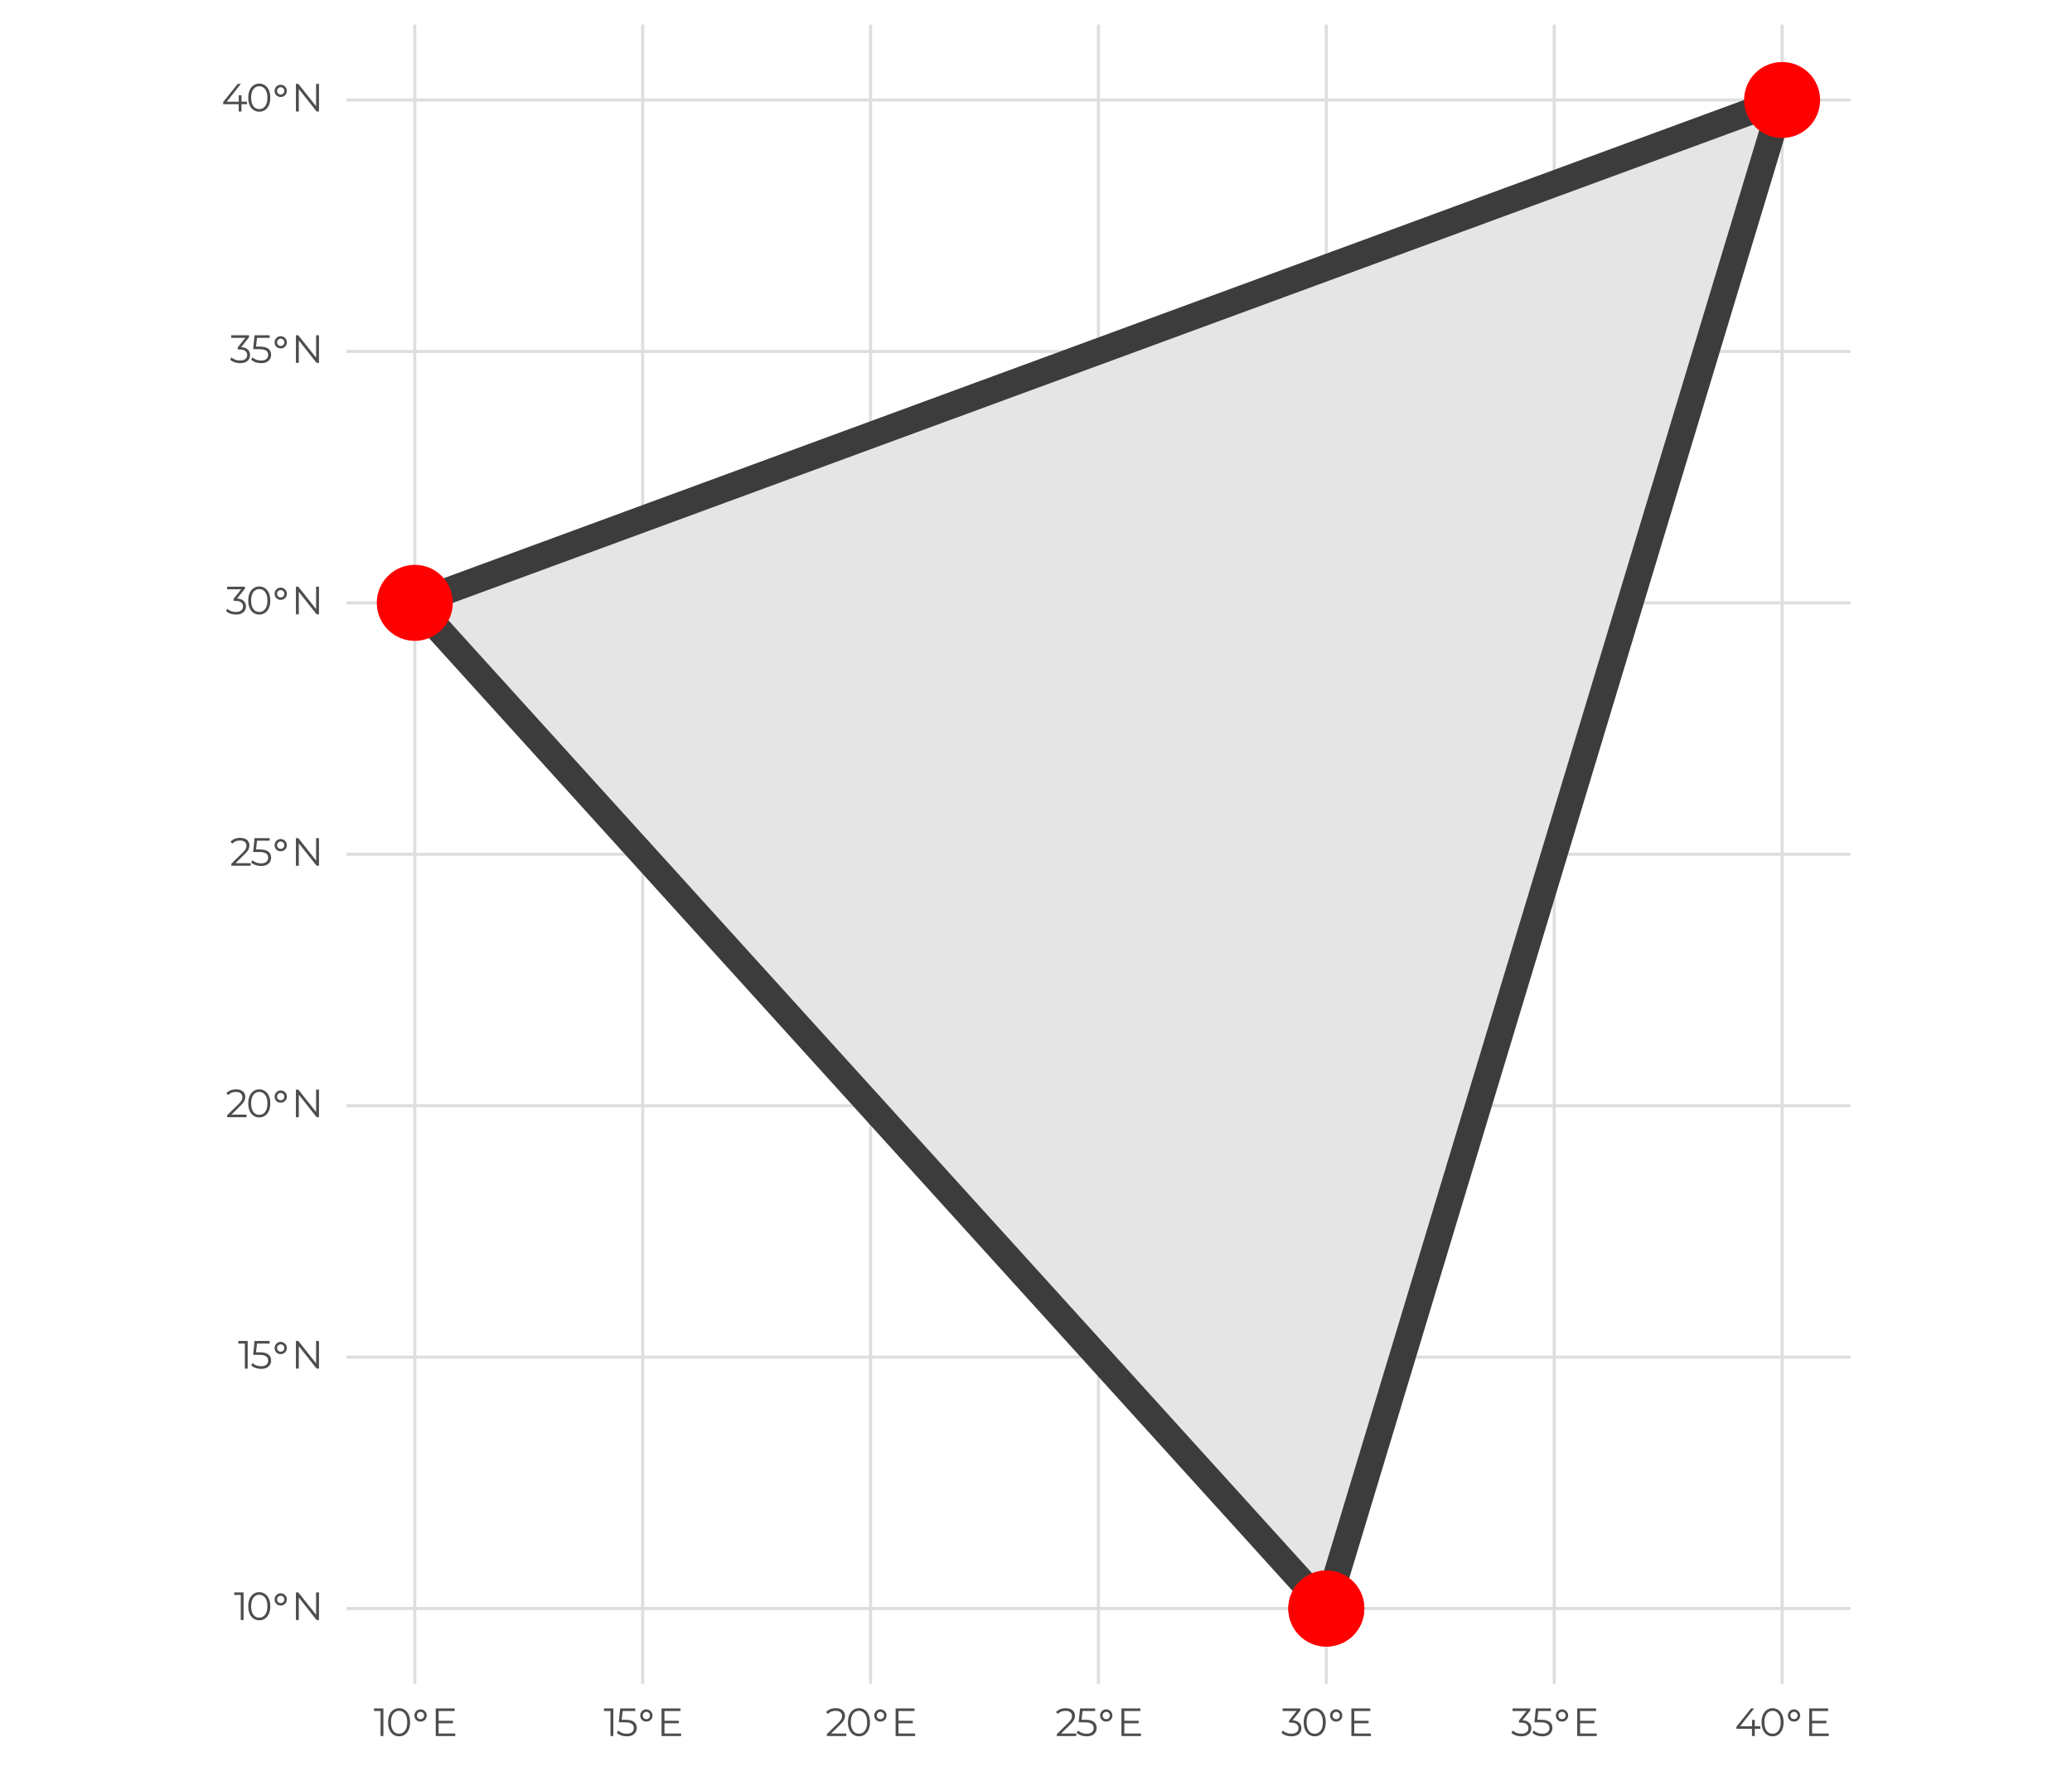
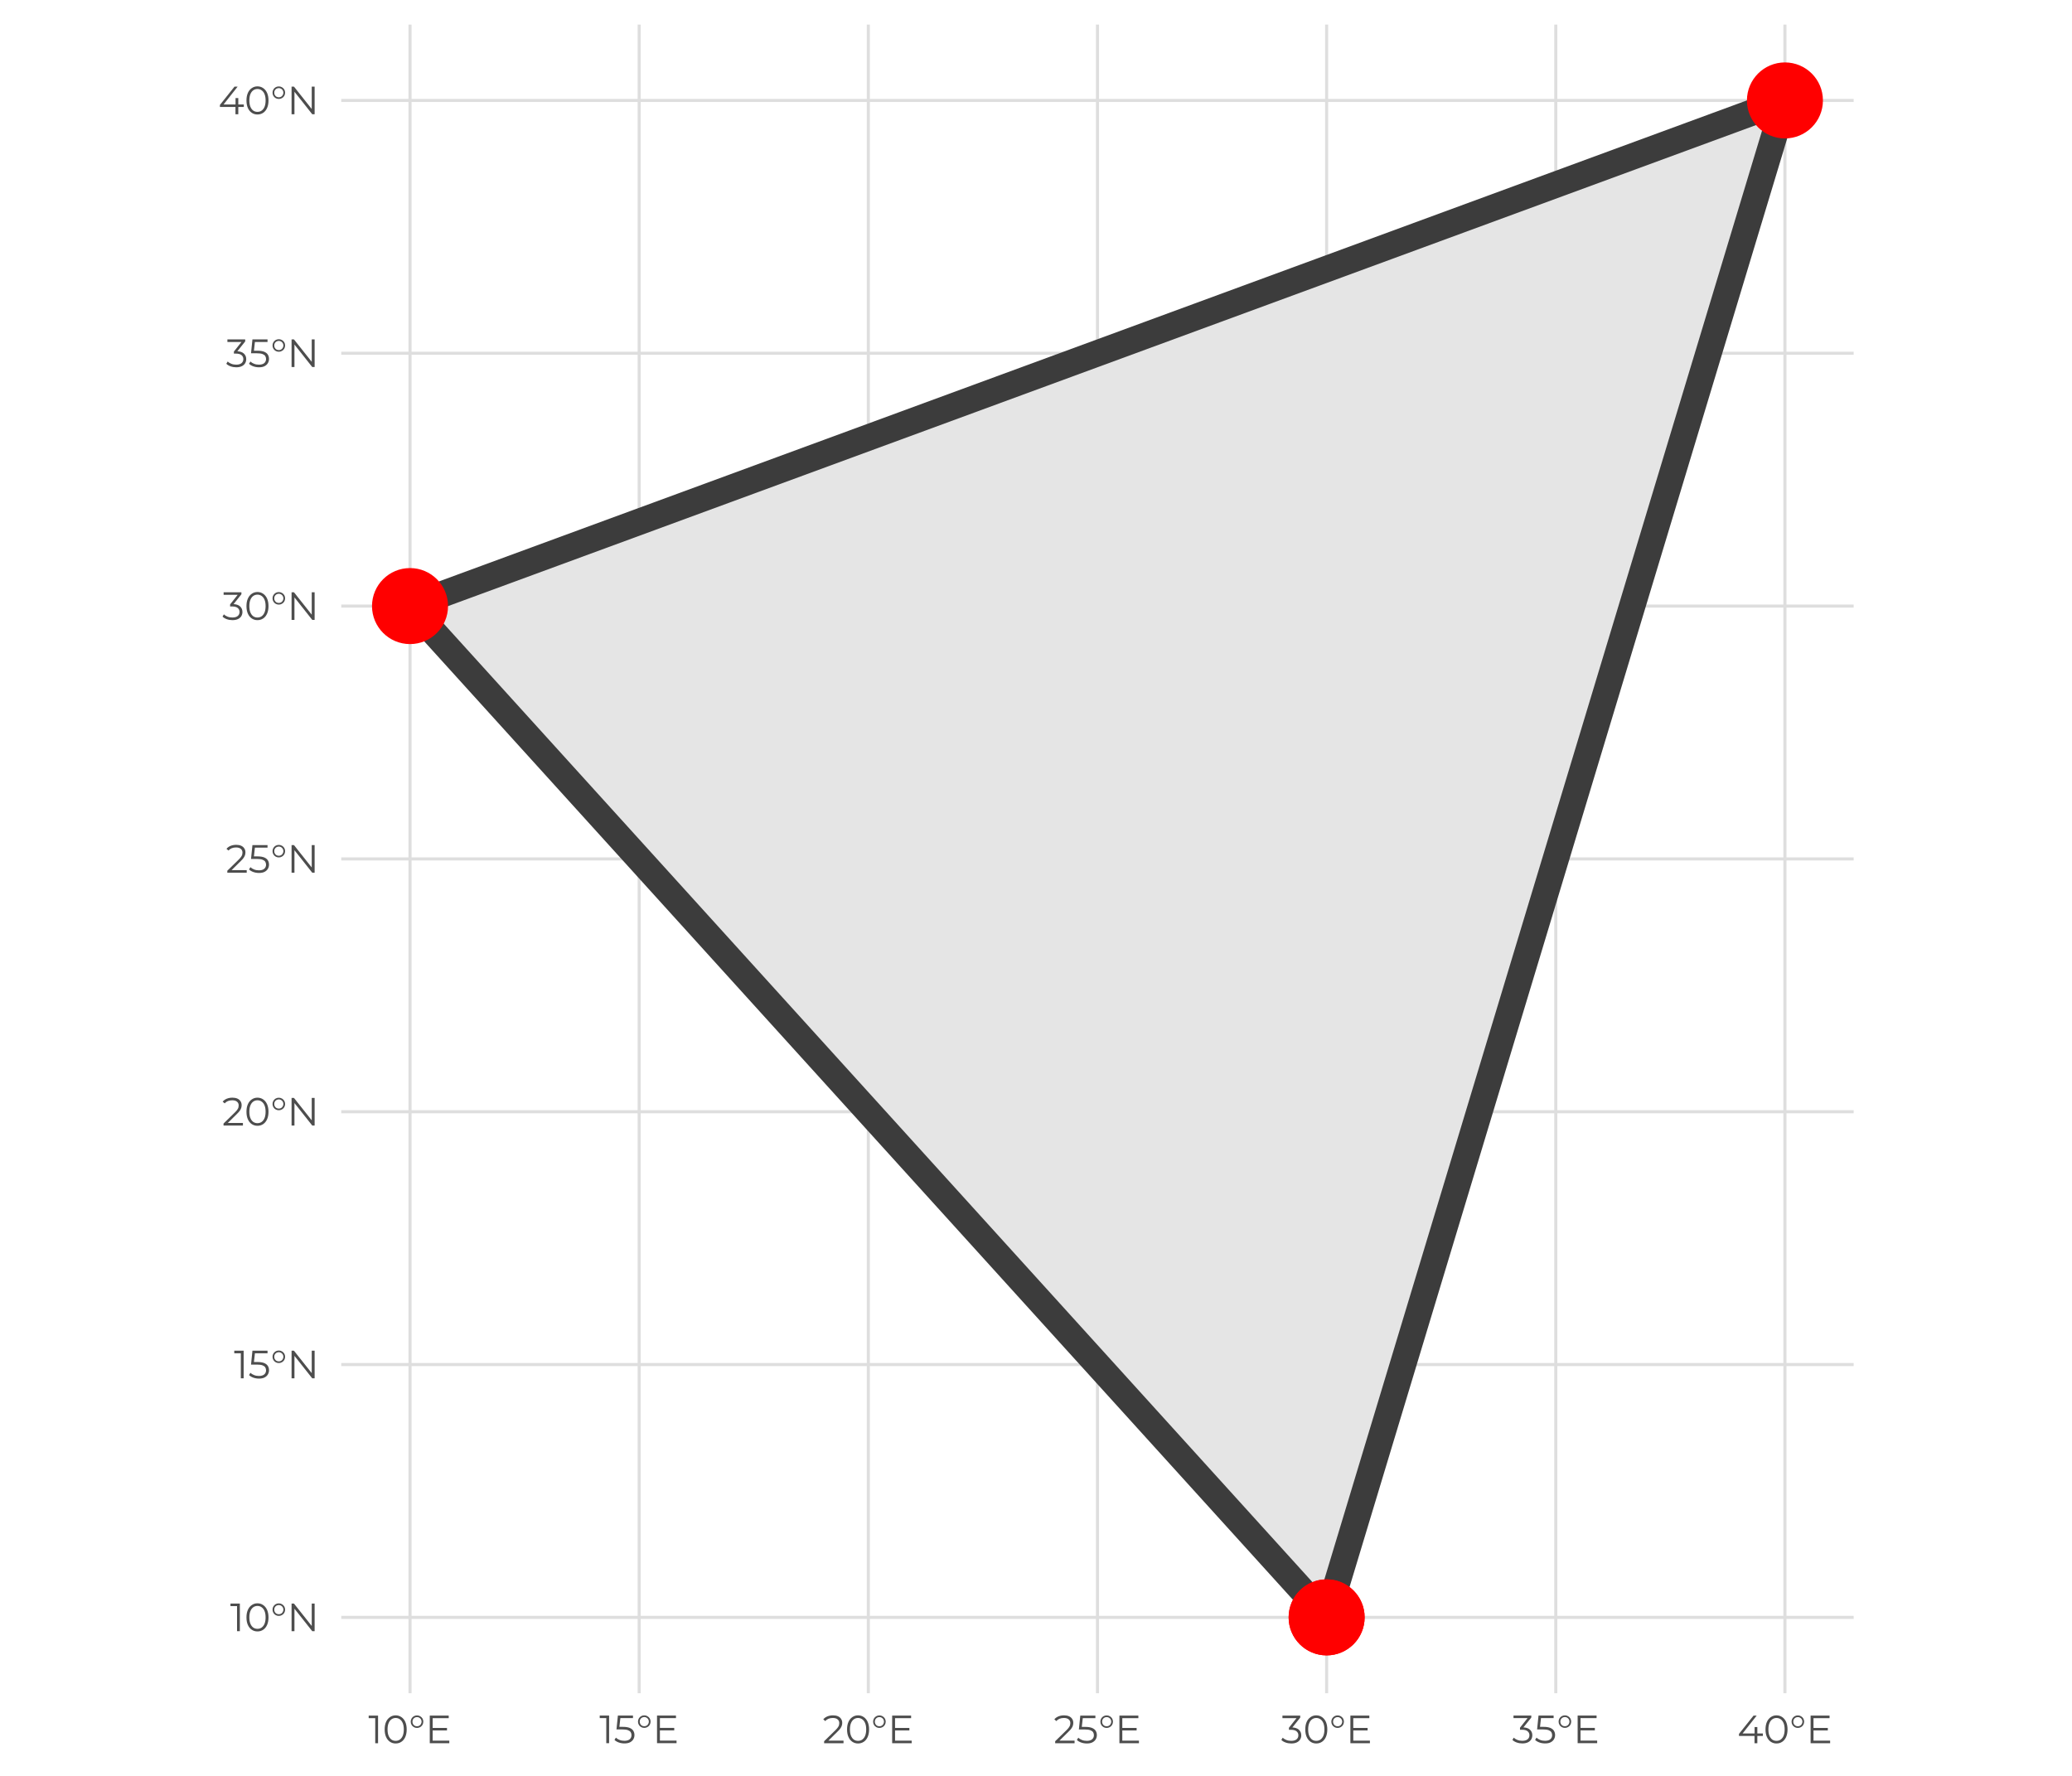
<svg xmlns="http://www.w3.org/2000/svg" xmlns:xlink="http://www.w3.org/1999/xlink" width="504pt" height="432pt" viewBox="0 0 504 432" version="1.1">
  <defs>
    <g>
      <symbol overflow="visible" id="glyph0-0">
        <path style="stroke:none;" d="M 0.391 0 L 0.391 -6.719 L 5.25 -6.719 L 5.25 0 Z M 1.156 -0.672 L 4.484 -0.672 L 4.484 -6.047 L 1.156 -6.047 Z M 1.156 -0.672 " />
      </symbol>
      <symbol overflow="visible" id="glyph0-1">
        <path style="stroke:none;" d="M 1.672 0 L 1.672 -6.422 L 1.969 -6.094 L 0.078 -6.094 L 0.078 -6.719 L 2.359 -6.719 L 2.359 0 Z M 1.672 0 " />
      </symbol>
      <symbol overflow="visible" id="glyph0-2">
        <path style="stroke:none;" d="M 3.172 0.062 C 2.66 0.062 2.203 -0.07 1.797 -0.344 C 1.391 -0.613 1.07 -1.004 0.844 -1.516 C 0.613 -2.023 0.5 -2.641 0.5 -3.359 C 0.5 -4.066 0.613 -4.676 0.844 -5.188 C 1.07 -5.695 1.391 -6.086 1.797 -6.359 C 2.203 -6.641 2.66 -6.781 3.172 -6.781 C 3.691 -6.781 4.156 -6.641 4.562 -6.359 C 4.969 -6.086 5.285 -5.695 5.516 -5.188 C 5.742 -4.676 5.859 -4.066 5.859 -3.359 C 5.859 -2.641 5.742 -2.023 5.516 -1.516 C 5.285 -1.004 4.969 -0.613 4.562 -0.344 C 4.156 -0.07 3.691 0.062 3.172 0.062 Z M 3.172 -0.578 C 3.566 -0.578 3.91 -0.68 4.203 -0.891 C 4.504 -1.109 4.738 -1.422 4.906 -1.828 C 5.07 -2.242 5.156 -2.754 5.156 -3.359 C 5.156 -3.961 5.07 -4.469 4.906 -4.875 C 4.738 -5.289 4.504 -5.602 4.203 -5.812 C 3.91 -6.031 3.566 -6.141 3.172 -6.141 C 2.785 -6.141 2.441 -6.031 2.141 -5.812 C 1.848 -5.602 1.617 -5.289 1.453 -4.875 C 1.285 -4.469 1.203 -3.961 1.203 -3.359 C 1.203 -2.754 1.285 -2.242 1.453 -1.828 C 1.617 -1.422 1.848 -1.109 2.141 -0.891 C 2.441 -0.68 2.785 -0.578 3.172 -0.578 Z M 3.172 -0.578 " />
      </symbol>
      <symbol overflow="visible" id="glyph0-3">
        <path style="stroke:none;" d="M 1.094 0 L 1.094 -6.719 L 1.672 -6.719 L 6.312 -0.875 L 6 -0.875 L 6 -6.719 L 6.703 -6.719 L 6.703 0 L 6.125 0 L 1.5 -5.844 L 1.797 -5.844 L 1.797 0 Z M 1.094 0 " />
      </symbol>
      <symbol overflow="visible" id="glyph0-4">
        <path style="stroke:none;" d="M 2.625 0.062 C 2.133 0.062 1.672 -0.016 1.234 -0.172 C 0.805 -0.328 0.461 -0.535 0.203 -0.797 L 0.547 -1.344 C 0.766 -1.125 1.055 -0.941 1.422 -0.797 C 1.785 -0.648 2.18 -0.578 2.609 -0.578 C 3.18 -0.578 3.613 -0.703 3.906 -0.953 C 4.195 -1.203 4.344 -1.535 4.344 -1.953 C 4.344 -2.234 4.273 -2.477 4.141 -2.688 C 4.004 -2.895 3.773 -3.055 3.453 -3.172 C 3.129 -3.285 2.68 -3.344 2.109 -3.344 L 0.688 -3.344 L 1.031 -6.719 L 4.703 -6.719 L 4.703 -6.094 L 1.297 -6.094 L 1.672 -6.438 L 1.359 -3.625 L 1.016 -3.969 L 2.266 -3.969 C 2.941 -3.969 3.484 -3.883 3.891 -3.719 C 4.297 -3.551 4.594 -3.316 4.781 -3.016 C 4.969 -2.711 5.062 -2.363 5.062 -1.969 C 5.062 -1.594 4.969 -1.25 4.781 -0.938 C 4.602 -0.633 4.332 -0.391 3.969 -0.203 C 3.613 -0.023 3.164 0.062 2.625 0.062 Z M 2.625 0.062 " />
      </symbol>
      <symbol overflow="visible" id="glyph0-5">
        <path style="stroke:none;" d="M 0.375 0 L 0.375 -0.484 L 3.172 -3.219 C 3.422 -3.469 3.609 -3.688 3.734 -3.875 C 3.867 -4.07 3.957 -4.25 4 -4.406 C 4.039 -4.57 4.062 -4.734 4.062 -4.891 C 4.062 -5.273 3.926 -5.578 3.656 -5.797 C 3.395 -6.023 3.008 -6.141 2.5 -6.141 C 2.102 -6.141 1.75 -6.078 1.438 -5.953 C 1.133 -5.828 0.875 -5.641 0.656 -5.391 L 0.172 -5.812 C 0.43 -6.125 0.766 -6.363 1.172 -6.531 C 1.586 -6.695 2.047 -6.781 2.547 -6.781 C 3.004 -6.781 3.398 -6.707 3.734 -6.562 C 4.066 -6.414 4.32 -6.203 4.5 -5.922 C 4.688 -5.648 4.781 -5.328 4.781 -4.953 C 4.781 -4.742 4.75 -4.531 4.688 -4.312 C 4.625 -4.102 4.516 -3.879 4.359 -3.641 C 4.203 -3.41 3.973 -3.148 3.672 -2.859 L 1.125 -0.344 L 0.922 -0.625 L 5.094 -0.625 L 5.094 0 Z M 0.375 0 " />
      </symbol>
      <symbol overflow="visible" id="glyph0-6">
        <path style="stroke:none;" d="M 2.5 0.062 C 2.02 0.062 1.562 -0.016 1.125 -0.172 C 0.695 -0.328 0.352 -0.535 0.094 -0.797 L 0.422 -1.344 C 0.641 -1.125 0.93 -0.941 1.297 -0.797 C 1.66 -0.648 2.062 -0.578 2.5 -0.578 C 3.051 -0.578 3.477 -0.695 3.781 -0.938 C 4.082 -1.188 4.234 -1.516 4.234 -1.922 C 4.234 -2.328 4.086 -2.648 3.797 -2.891 C 3.504 -3.141 3.047 -3.266 2.422 -3.266 L 1.938 -3.266 L 1.938 -3.766 L 4 -6.375 L 4.109 -6.094 L 0.359 -6.094 L 0.359 -6.719 L 4.688 -6.719 L 4.688 -6.234 L 2.609 -3.625 L 2.266 -3.844 L 2.531 -3.844 C 3.332 -3.844 3.93 -3.664 4.328 -3.312 C 4.734 -2.957 4.938 -2.492 4.938 -1.922 C 4.938 -1.555 4.848 -1.223 4.672 -0.922 C 4.492 -0.617 4.223 -0.379 3.859 -0.203 C 3.492 -0.023 3.039 0.062 2.5 0.062 Z M 2.5 0.062 " />
      </symbol>
      <symbol overflow="visible" id="glyph0-7">
        <path style="stroke:none;" d="M 0.391 -1.766 L 0.391 -2.266 L 3.938 -6.719 L 4.703 -6.719 L 1.188 -2.266 L 0.812 -2.375 L 6.203 -2.375 L 6.203 -1.766 Z M 4.172 0 L 4.172 -1.766 L 4.188 -2.375 L 4.188 -3.938 L 4.859 -3.938 L 4.859 0 Z M 4.172 0 " />
      </symbol>
      <symbol overflow="visible" id="glyph0-8">
        <path style="stroke:none;" d="M 1.734 -3.719 L 5.281 -3.719 L 5.281 -3.109 L 1.734 -3.109 Z M 1.797 -0.625 L 5.844 -0.625 L 5.844 0 L 1.094 0 L 1.094 -6.719 L 5.703 -6.719 L 5.703 -6.094 L 1.797 -6.094 Z M 1.797 -0.625 " />
      </symbol>
      <symbol overflow="visible" id="glyph1-0">
-         <path style="stroke:none;" d="M 0.484 1.703 L 0.484 -6.766 L 5.281 -6.766 L 5.281 1.703 Z M 1.016 1.156 L 4.734 1.156 L 4.734 -6.219 L 1.016 -6.219 Z M 1.016 1.156 " />
+         <path style="stroke:none;" d="M 0.391 0 L 0.391 -6.719 L 5.25 -6.719 L 5.25 0 Z M 1.156 -0.672 L 4.484 -0.672 L 4.484 -6.047 L 1.156 -6.047 Z M 1.156 -0.672 " />
      </symbol>
      <symbol overflow="visible" id="glyph1-1">
-         <path style="stroke:none;" d="M 2.406 -6.516 C 2.156 -6.516 1.941 -6.426 1.766 -6.25 C 1.598 -6.082 1.516 -5.875 1.516 -5.625 C 1.516 -5.375 1.598 -5.16 1.766 -4.984 C 1.941 -4.816 2.156 -4.734 2.406 -4.734 C 2.645 -4.734 2.848 -4.816 3.016 -4.984 C 3.191 -5.16 3.281 -5.375 3.281 -5.625 C 3.281 -5.863 3.191 -6.07 3.016 -6.25 C 2.848 -6.426 2.645 -6.516 2.406 -6.516 Z M 2.406 -7.125 C 2.602 -7.125 2.789 -7.082 2.969 -7 C 3.156 -6.926 3.316 -6.816 3.453 -6.672 C 3.598 -6.535 3.707 -6.379 3.781 -6.203 C 3.852 -6.023 3.891 -5.832 3.891 -5.625 C 3.891 -5.207 3.742 -4.852 3.453 -4.562 C 3.16 -4.281 2.805 -4.141 2.391 -4.141 C 1.961 -4.141 1.609 -4.281 1.328 -4.562 C 1.047 -4.844 0.906 -5.195 0.906 -5.625 C 0.906 -6.039 1.051 -6.395 1.344 -6.688 C 1.633 -6.977 1.988 -7.125 2.406 -7.125 Z M 2.406 -7.125 " />
+         <path style="stroke:none;" d="M 2.016 -3.719 C 1.723 -3.719 1.461 -3.785 1.234 -3.922 C 1.004 -4.055 0.82 -4.238 0.688 -4.469 C 0.551 -4.695 0.484 -4.957 0.484 -5.25 C 0.484 -5.531 0.551 -5.785 0.688 -6.016 C 0.82 -6.242 1.004 -6.426 1.234 -6.562 C 1.461 -6.695 1.723 -6.766 2.016 -6.766 C 2.297 -6.766 2.551 -6.695 2.781 -6.562 C 3.02 -6.426 3.207 -6.242 3.344 -6.016 C 3.477 -5.785 3.547 -5.531 3.547 -5.25 C 3.547 -4.969 3.477 -4.707 3.344 -4.469 C 3.207 -4.238 3.02 -4.055 2.781 -3.922 C 2.551 -3.785 2.297 -3.719 2.016 -3.719 Z M 2.016 -4.125 C 2.223 -4.125 2.41 -4.172 2.578 -4.266 C 2.742 -4.367 2.875 -4.504 2.969 -4.672 C 3.07 -4.848 3.125 -5.039 3.125 -5.25 C 3.125 -5.457 3.07 -5.645 2.969 -5.812 C 2.875 -5.977 2.742 -6.109 2.578 -6.203 C 2.41 -6.305 2.223 -6.359 2.016 -6.359 C 1.805 -6.359 1.613 -6.305 1.438 -6.203 C 1.27 -6.109 1.141 -5.977 1.047 -5.812 C 0.953 -5.645 0.906 -5.457 0.906 -5.25 C 0.906 -5.031 0.953 -4.836 1.047 -4.672 C 1.141 -4.504 1.27 -4.367 1.438 -4.266 C 1.613 -4.172 1.805 -4.125 2.016 -4.125 Z M 2.016 -4.125 " />
      </symbol>
    </g>
    <clipPath id="clip1">
-       <path d="M 47.91 0 L 456.09 0 L 456.09 432 L 47.91 432 Z M 47.91 0 " />
+       <path d="M 47.125 0 L 456.871 0 L 456.871 432 L 47.125 432 Z M 47.125 0 " />
    </clipPath>
    <clipPath id="clip2">
-       <path d="M 84.266 5.977 L 450.109 5.977 L 450.109 409.641 L 84.266 409.641 Z M 84.266 5.977 " />
+       <path d="M 83.012 5.977 L 450.895 5.977 L 450.895 411.891 L 83.012 411.891 Z M 83.012 5.977 " />
    </clipPath>
    <clipPath id="clip3">
-       <path d="M 100 5.977 L 102 5.977 L 102 409.641 L 100 409.641 Z M 100 5.977 " />
+       <path d="M 99 5.977 L 101 5.977 L 101 411.891 L 99 411.891 Z M 99 5.977 " />
    </clipPath>
    <clipPath id="clip4">
-       <path d="M 155 5.977 L 157 5.977 L 157 409.641 L 155 409.641 Z M 155 5.977 " />
+       <path d="M 155 5.977 L 156 5.977 L 156 411.891 L 155 411.891 Z M 155 5.977 " />
    </clipPath>
    <clipPath id="clip5">
-       <path d="M 211 5.977 L 213 5.977 L 213 409.641 L 211 409.641 Z M 211 5.977 " />
+       <path d="M 210 5.977 L 212 5.977 L 212 411.891 L 210 411.891 Z M 210 5.977 " />
    </clipPath>
    <clipPath id="clip6">
-       <path d="M 266 5.977 L 268 5.977 L 268 409.641 L 266 409.641 Z M 266 5.977 " />
+       <path d="M 266 5.977 L 268 5.977 L 268 411.891 L 266 411.891 Z M 266 5.977 " />
    </clipPath>
    <clipPath id="clip7">
-       <path d="M 322 5.977 L 323 5.977 L 323 409.641 L 322 409.641 Z M 322 5.977 " />
+       <path d="M 322 5.977 L 324 5.977 L 324 411.891 L 322 411.891 Z M 322 5.977 " />
    </clipPath>
    <clipPath id="clip8">
-       <path d="M 377 5.977 L 379 5.977 L 379 409.641 L 377 409.641 Z M 377 5.977 " />
+       <path d="M 378 5.977 L 379 5.977 L 379 411.891 L 378 411.891 Z M 378 5.977 " />
    </clipPath>
    <clipPath id="clip9">
-       <path d="M 433 5.977 L 434 5.977 L 434 409.641 L 433 409.641 Z M 433 5.977 " />
+       <path d="M 433 5.977 L 435 5.977 L 435 411.891 L 433 411.891 Z M 433 5.977 " />
    </clipPath>
    <clipPath id="clip10">
-       <path d="M 84.266 390 L 450.109 390 L 450.109 392 L 84.266 392 Z M 84.266 390 " />
+       <path d="M 83.012 393 L 450.895 393 L 450.895 394 L 83.012 394 Z M 83.012 393 " />
    </clipPath>
    <clipPath id="clip11">
-       <path d="M 84.266 329 L 450.109 329 L 450.109 331 L 84.266 331 Z M 84.266 329 " />
+       <path d="M 83.012 331 L 450.895 331 L 450.895 333 L 83.012 333 Z M 83.012 331 " />
    </clipPath>
    <clipPath id="clip12">
-       <path d="M 84.266 268 L 450.109 268 L 450.109 270 L 84.266 270 Z M 84.266 268 " />
+       <path d="M 83.012 270 L 450.895 270 L 450.895 271 L 83.012 271 Z M 83.012 270 " />
    </clipPath>
    <clipPath id="clip13">
-       <path d="M 84.266 207 L 450.109 207 L 450.109 209 L 84.266 209 Z M 84.266 207 " />
+       <path d="M 83.012 208 L 450.895 208 L 450.895 210 L 83.012 210 Z M 83.012 208 " />
    </clipPath>
    <clipPath id="clip14">
-       <path d="M 84.266 146 L 450.109 146 L 450.109 148 L 84.266 148 Z M 84.266 146 " />
+       <path d="M 83.012 147 L 450.895 147 L 450.895 148 L 83.012 148 Z M 83.012 147 " />
    </clipPath>
    <clipPath id="clip15">
-       <path d="M 84.266 85 L 450.109 85 L 450.109 86 L 84.266 86 Z M 84.266 85 " />
+       <path d="M 83.012 85 L 450.895 85 L 450.895 87 L 83.012 87 Z M 83.012 85 " />
    </clipPath>
    <clipPath id="clip16">
-       <path d="M 84.266 23 L 450.109 23 L 450.109 25 L 84.266 25 Z M 84.266 23 " />
+       <path d="M 83.012 24 L 450.895 24 L 450.895 25 L 83.012 25 Z M 83.012 24 " />
    </clipPath>
  </defs>
-   <g id="surface21">
+   <g id="surface19">
    <rect x="0" y="0" width="504" height="432" style="fill:rgb(100%,100%,100%);fill-opacity:1;stroke:none;" />
    <g clip-path="url(#clip1)" clip-rule="nonzero">
-       <path style="fill-rule:nonzero;fill:rgb(100%,100%,100%);fill-opacity:1;stroke-width:1.164;stroke-linecap:round;stroke-linejoin:round;stroke:rgb(100%,100%,100%);stroke-opacity:1;stroke-miterlimit:10;" d="M 47.91 432 L 456.09 432 L 456.09 0 L 47.91 0 Z M 47.91 432 " />
+       <path style="fill-rule:nonzero;fill:rgb(100%,100%,100%);fill-opacity:1;stroke-width:1.164;stroke-linecap:round;stroke-linejoin:round;stroke:rgb(100%,100%,100%);stroke-opacity:1;stroke-miterlimit:10;" d="M 47.125 432 L 456.871 432 L 456.871 0 L 47.125 0 Z M 47.125 432 " />
    </g>
    <g clip-path="url(#clip2)" clip-rule="nonzero">
-       <path style=" stroke:none;fill-rule:nonzero;fill:rgb(100%,100%,100%);fill-opacity:1;" d="M 84.266 409.645 L 450.109 409.645 L 450.109 5.98 L 84.266 5.98 Z M 84.266 409.645 " />
+       <path style=" stroke:none;fill-rule:nonzero;fill:rgb(100%,100%,100%);fill-opacity:1;" d="M 83.012 411.891 L 450.895 411.891 L 450.895 5.977 L 83.012 5.977 Z M 83.012 411.891 " />
    </g>
    <g clip-path="url(#clip3)" clip-rule="nonzero">
-       <path style="fill:none;stroke-width:0.75;stroke-linecap:round;stroke-linejoin:round;stroke:rgb(87.059%,87.059%,87.059%);stroke-opacity:1;stroke-miterlimit:10;" d="M 100.898 409.645 L 100.898 5.977 " />
+       <path style="fill:none;stroke-width:0.75;stroke-linecap:round;stroke-linejoin:round;stroke:rgb(87.059%,87.059%,87.059%);stroke-opacity:1;stroke-miterlimit:10;" d="M 99.734 411.891 L 99.734 5.977 " />
    </g>
    <g clip-path="url(#clip4)" clip-rule="nonzero">
-       <path style="fill:none;stroke-width:0.75;stroke-linecap:round;stroke-linejoin:round;stroke:rgb(87.059%,87.059%,87.059%);stroke-opacity:1;stroke-miterlimit:10;" d="M 156.328 409.645 L 156.328 5.977 " />
+       <path style="fill:none;stroke-width:0.75;stroke-linecap:round;stroke-linejoin:round;stroke:rgb(87.059%,87.059%,87.059%);stroke-opacity:1;stroke-miterlimit:10;" d="M 155.473 411.891 L 155.473 5.977 " />
    </g>
    <g clip-path="url(#clip5)" clip-rule="nonzero">
-       <path style="fill:none;stroke-width:0.75;stroke-linecap:round;stroke-linejoin:round;stroke:rgb(87.059%,87.059%,87.059%);stroke-opacity:1;stroke-miterlimit:10;" d="M 211.758 409.645 L 211.758 5.977 " />
+       <path style="fill:none;stroke-width:0.75;stroke-linecap:round;stroke-linejoin:round;stroke:rgb(87.059%,87.059%,87.059%);stroke-opacity:1;stroke-miterlimit:10;" d="M 211.215 411.891 L 211.215 5.977 " />
    </g>
    <g clip-path="url(#clip6)" clip-rule="nonzero">
-       <path style="fill:none;stroke-width:0.75;stroke-linecap:round;stroke-linejoin:round;stroke:rgb(87.059%,87.059%,87.059%);stroke-opacity:1;stroke-miterlimit:10;" d="M 267.191 409.645 L 267.191 5.977 " />
+       <path style="fill:none;stroke-width:0.75;stroke-linecap:round;stroke-linejoin:round;stroke:rgb(87.059%,87.059%,87.059%);stroke-opacity:1;stroke-miterlimit:10;" d="M 266.953 411.891 L 266.953 5.977 " />
    </g>
    <g clip-path="url(#clip7)" clip-rule="nonzero">
-       <path style="fill:none;stroke-width:0.75;stroke-linecap:round;stroke-linejoin:round;stroke:rgb(87.059%,87.059%,87.059%);stroke-opacity:1;stroke-miterlimit:10;" d="M 322.621 409.645 L 322.621 5.977 " />
+       <path style="fill:none;stroke-width:0.75;stroke-linecap:round;stroke-linejoin:round;stroke:rgb(87.059%,87.059%,87.059%);stroke-opacity:1;stroke-miterlimit:10;" d="M 322.695 411.891 L 322.695 5.977 " />
    </g>
    <g clip-path="url(#clip8)" clip-rule="nonzero">
-       <path style="fill:none;stroke-width:0.75;stroke-linecap:round;stroke-linejoin:round;stroke:rgb(87.059%,87.059%,87.059%);stroke-opacity:1;stroke-miterlimit:10;" d="M 378.051 409.645 L 378.051 5.977 " />
+       <path style="fill:none;stroke-width:0.75;stroke-linecap:round;stroke-linejoin:round;stroke:rgb(87.059%,87.059%,87.059%);stroke-opacity:1;stroke-miterlimit:10;" d="M 378.434 411.891 L 378.434 5.977 " />
    </g>
    <g clip-path="url(#clip9)" clip-rule="nonzero">
-       <path style="fill:none;stroke-width:0.75;stroke-linecap:round;stroke-linejoin:round;stroke:rgb(87.059%,87.059%,87.059%);stroke-opacity:1;stroke-miterlimit:10;" d="M 433.484 409.645 L 433.484 5.977 " />
+       <path style="fill:none;stroke-width:0.75;stroke-linecap:round;stroke-linejoin:round;stroke:rgb(87.059%,87.059%,87.059%);stroke-opacity:1;stroke-miterlimit:10;" d="M 434.172 411.891 L 434.172 5.977 " />
    </g>
    <g clip-path="url(#clip10)" clip-rule="nonzero">
-       <path style="fill:none;stroke-width:0.75;stroke-linecap:round;stroke-linejoin:round;stroke:rgb(87.059%,87.059%,87.059%);stroke-opacity:1;stroke-miterlimit:10;" d="M 84.266 391.293 L 450.113 391.293 " />
+       <path style="fill:none;stroke-width:0.75;stroke-linecap:round;stroke-linejoin:round;stroke:rgb(87.059%,87.059%,87.059%);stroke-opacity:1;stroke-miterlimit:10;" d="M 83.012 393.441 L 450.895 393.441 " />
    </g>
    <g clip-path="url(#clip11)" clip-rule="nonzero">
-       <path style="fill:none;stroke-width:0.75;stroke-linecap:round;stroke-linejoin:round;stroke:rgb(87.059%,87.059%,87.059%);stroke-opacity:1;stroke-miterlimit:10;" d="M 84.266 330.133 L 450.113 330.133 " />
+       <path style="fill:none;stroke-width:0.75;stroke-linecap:round;stroke-linejoin:round;stroke:rgb(87.059%,87.059%,87.059%);stroke-opacity:1;stroke-miterlimit:10;" d="M 83.012 331.938 L 450.895 331.938 " />
    </g>
    <g clip-path="url(#clip12)" clip-rule="nonzero">
-       <path style="fill:none;stroke-width:0.75;stroke-linecap:round;stroke-linejoin:round;stroke:rgb(87.059%,87.059%,87.059%);stroke-opacity:1;stroke-miterlimit:10;" d="M 84.266 268.973 L 450.113 268.973 " />
+       <path style="fill:none;stroke-width:0.75;stroke-linecap:round;stroke-linejoin:round;stroke:rgb(87.059%,87.059%,87.059%);stroke-opacity:1;stroke-miterlimit:10;" d="M 83.012 270.438 L 450.895 270.438 " />
    </g>
    <g clip-path="url(#clip13)" clip-rule="nonzero">
-       <path style="fill:none;stroke-width:0.75;stroke-linecap:round;stroke-linejoin:round;stroke:rgb(87.059%,87.059%,87.059%);stroke-opacity:1;stroke-miterlimit:10;" d="M 84.266 207.809 L 450.113 207.809 " />
+       <path style="fill:none;stroke-width:0.75;stroke-linecap:round;stroke-linejoin:round;stroke:rgb(87.059%,87.059%,87.059%);stroke-opacity:1;stroke-miterlimit:10;" d="M 83.012 208.934 L 450.895 208.934 " />
    </g>
    <g clip-path="url(#clip14)" clip-rule="nonzero">
-       <path style="fill:none;stroke-width:0.75;stroke-linecap:round;stroke-linejoin:round;stroke:rgb(87.059%,87.059%,87.059%);stroke-opacity:1;stroke-miterlimit:10;" d="M 84.266 146.648 L 450.113 146.648 " />
+       <path style="fill:none;stroke-width:0.75;stroke-linecap:round;stroke-linejoin:round;stroke:rgb(87.059%,87.059%,87.059%);stroke-opacity:1;stroke-miterlimit:10;" d="M 83.012 147.434 L 450.895 147.434 " />
    </g>
    <g clip-path="url(#clip15)" clip-rule="nonzero">
-       <path style="fill:none;stroke-width:0.75;stroke-linecap:round;stroke-linejoin:round;stroke:rgb(87.059%,87.059%,87.059%);stroke-opacity:1;stroke-miterlimit:10;" d="M 84.266 85.488 L 450.113 85.488 " />
+       <path style="fill:none;stroke-width:0.75;stroke-linecap:round;stroke-linejoin:round;stroke:rgb(87.059%,87.059%,87.059%);stroke-opacity:1;stroke-miterlimit:10;" d="M 83.012 85.93 L 450.895 85.93 " />
    </g>
    <g clip-path="url(#clip16)" clip-rule="nonzero">
-       <path style="fill:none;stroke-width:0.75;stroke-linecap:round;stroke-linejoin:round;stroke:rgb(87.059%,87.059%,87.059%);stroke-opacity:1;stroke-miterlimit:10;" d="M 84.266 24.324 L 450.113 24.324 " />
-     </g>
-     <path style="fill-rule:evenodd;fill:rgb(89.804%,89.804%,89.804%);fill-opacity:1;stroke-width:6.402;stroke-linecap:butt;stroke-linejoin:round;stroke:rgb(23.529%,23.529%,23.529%);stroke-opacity:1;stroke-miterlimit:10;" d="M 322.621 391.293 L 100.898 146.648 L 433.484 24.324 Z M 322.621 391.293 " />
-     <path style="fill-rule:evenodd;fill:rgb(100%,0%,0%);fill-opacity:1;stroke-width:0.709;stroke-linecap:butt;stroke-linejoin:round;stroke:rgb(100%,0%,0%);stroke-opacity:1;stroke-miterlimit:10;" d="M 331.512 391.293 C 331.512 396.203 327.531 400.184 322.621 400.184 C 317.711 400.184 313.73 396.203 313.73 391.293 C 313.73 386.383 317.711 382.402 322.621 382.402 C 327.531 382.402 331.512 386.383 331.512 391.293 " />
-     <path style="fill-rule:evenodd;fill:rgb(100%,0%,0%);fill-opacity:1;stroke-width:0.709;stroke-linecap:butt;stroke-linejoin:round;stroke:rgb(100%,0%,0%);stroke-opacity:1;stroke-miterlimit:10;" d="M 109.785 146.648 C 109.785 151.559 105.809 155.539 100.898 155.539 C 95.988 155.539 92.008 151.559 92.008 146.648 C 92.008 141.738 95.988 137.758 100.898 137.758 C 105.809 137.758 109.785 141.738 109.785 146.648 " />
-     <path style="fill-rule:evenodd;fill:rgb(100%,0%,0%);fill-opacity:1;stroke-width:0.709;stroke-linecap:butt;stroke-linejoin:round;stroke:rgb(100%,0%,0%);stroke-opacity:1;stroke-miterlimit:10;" d="M 442.375 24.324 C 442.375 29.234 438.395 33.215 433.484 33.215 C 428.574 33.215 424.594 29.234 424.594 24.324 C 424.594 19.418 428.574 15.438 433.484 15.438 C 438.395 15.438 442.375 19.418 442.375 24.324 " />
-     <path style="fill-rule:evenodd;fill:rgb(100%,0%,0%);fill-opacity:1;stroke-width:0.709;stroke-linecap:butt;stroke-linejoin:round;stroke:rgb(100%,0%,0%);stroke-opacity:1;stroke-miterlimit:10;" d="M 331.512 391.293 C 331.512 396.203 327.531 400.184 322.621 400.184 C 317.711 400.184 313.73 396.203 313.73 391.293 C 313.73 386.383 317.711 382.402 322.621 382.402 C 327.531 382.402 331.512 386.383 331.512 391.293 " />
-     <g style="fill:rgb(30.196%,30.196%,30.196%);fill-opacity:1;">
-       <use xlink:href="#glyph0-1" x="56.887" y="394.084" />
-       <use xlink:href="#glyph0-2" x="59.887" y="394.084" />
-     </g>
-     <g style="fill:rgb(30.196%,30.196%,30.196%);fill-opacity:1;">
-       <use xlink:href="#glyph1-1" x="65.887" y="394.703" />
-     </g>
-     <g style="fill:rgb(30.196%,30.196%,30.196%);fill-opacity:1;">
-       <use xlink:href="#glyph0-3" x="70.887" y="394.084" />
-     </g>
-     <g style="fill:rgb(30.196%,30.196%,30.196%);fill-opacity:1;">
-       <use xlink:href="#glyph0-1" x="57.887" y="332.924" />
-       <use xlink:href="#glyph0-4" x="60.887" y="332.924" />
-     </g>
-     <g style="fill:rgb(30.196%,30.196%,30.196%);fill-opacity:1;">
-       <use xlink:href="#glyph1-1" x="65.887" y="333.543" />
-     </g>
-     <g style="fill:rgb(30.196%,30.196%,30.196%);fill-opacity:1;">
-       <use xlink:href="#glyph0-3" x="70.887" y="332.924" />
-     </g>
-     <g style="fill:rgb(30.196%,30.196%,30.196%);fill-opacity:1;">
-       <use xlink:href="#glyph0-5" x="54.887" y="271.764" />
-       <use xlink:href="#glyph0-2" x="59.887" y="271.764" />
-     </g>
-     <g style="fill:rgb(30.196%,30.196%,30.196%);fill-opacity:1;">
-       <use xlink:href="#glyph1-1" x="65.887" y="272.383" />
-     </g>
-     <g style="fill:rgb(30.196%,30.196%,30.196%);fill-opacity:1;">
-       <use xlink:href="#glyph0-3" x="70.887" y="271.764" />
-     </g>
-     <g style="fill:rgb(30.196%,30.196%,30.196%);fill-opacity:1;">
-       <use xlink:href="#glyph0-5" x="55.887" y="210.6" />
-       <use xlink:href="#glyph0-4" x="60.887" y="210.6" />
-     </g>
-     <g style="fill:rgb(30.196%,30.196%,30.196%);fill-opacity:1;">
-       <use xlink:href="#glyph1-1" x="65.887" y="211.219" />
-     </g>
-     <g style="fill:rgb(30.196%,30.196%,30.196%);fill-opacity:1;">
-       <use xlink:href="#glyph0-3" x="70.887" y="210.6" />
-     </g>
-     <g style="fill:rgb(30.196%,30.196%,30.196%);fill-opacity:1;">
-       <use xlink:href="#glyph0-6" x="54.887" y="149.439" />
-       <use xlink:href="#glyph0-2" x="59.887" y="149.439" />
-     </g>
-     <g style="fill:rgb(30.196%,30.196%,30.196%);fill-opacity:1;">
-       <use xlink:href="#glyph1-1" x="65.887" y="150.059" />
-     </g>
-     <g style="fill:rgb(30.196%,30.196%,30.196%);fill-opacity:1;">
-       <use xlink:href="#glyph0-3" x="70.887" y="149.439" />
-     </g>
-     <g style="fill:rgb(30.196%,30.196%,30.196%);fill-opacity:1;">
-       <use xlink:href="#glyph0-6" x="55.887" y="88.279" />
-       <use xlink:href="#glyph0-4" x="60.887" y="88.279" />
-     </g>
-     <g style="fill:rgb(30.196%,30.196%,30.196%);fill-opacity:1;">
-       <use xlink:href="#glyph1-1" x="65.887" y="88.898" />
-     </g>
-     <g style="fill:rgb(30.196%,30.196%,30.196%);fill-opacity:1;">
-       <use xlink:href="#glyph0-3" x="70.887" y="88.279" />
-     </g>
-     <g style="fill:rgb(30.196%,30.196%,30.196%);fill-opacity:1;">
-       <use xlink:href="#glyph0-7" x="53.887" y="27.115" />
-       <use xlink:href="#glyph0-2" x="59.887" y="27.115" />
-     </g>
-     <g style="fill:rgb(30.196%,30.196%,30.196%);fill-opacity:1;">
-       <use xlink:href="#glyph1-1" x="65.887" y="27.734" />
-     </g>
-     <g style="fill:rgb(30.196%,30.196%,30.196%);fill-opacity:1;">
-       <use xlink:href="#glyph0-3" x="70.887" y="27.115" />
-     </g>
-     <g style="fill:rgb(30.196%,30.196%,30.196%);fill-opacity:1;">
-       <use xlink:href="#glyph0-1" x="90.898" y="422.314" />
-       <use xlink:href="#glyph0-2" x="93.898" y="422.314" />
-     </g>
-     <g style="fill:rgb(30.196%,30.196%,30.196%);fill-opacity:1;">
-       <use xlink:href="#glyph1-1" x="99.898" y="422.934" />
-     </g>
-     <g style="fill:rgb(30.196%,30.196%,30.196%);fill-opacity:1;">
-       <use xlink:href="#glyph0-8" x="104.898" y="422.314" />
-     </g>
-     <g style="fill:rgb(30.196%,30.196%,30.196%);fill-opacity:1;">
-       <use xlink:href="#glyph0-1" x="146.828" y="422.314" />
-       <use xlink:href="#glyph0-4" x="149.828" y="422.314" />
-     </g>
-     <g style="fill:rgb(30.196%,30.196%,30.196%);fill-opacity:1;">
-       <use xlink:href="#glyph1-1" x="154.828" y="422.934" />
-     </g>
-     <g style="fill:rgb(30.196%,30.196%,30.196%);fill-opacity:1;">
-       <use xlink:href="#glyph0-8" x="159.828" y="422.314" />
-     </g>
-     <g style="fill:rgb(30.196%,30.196%,30.196%);fill-opacity:1;">
-       <use xlink:href="#glyph0-5" x="200.758" y="422.314" />
-       <use xlink:href="#glyph0-2" x="205.758" y="422.314" />
-     </g>
-     <g style="fill:rgb(30.196%,30.196%,30.196%);fill-opacity:1;">
-       <use xlink:href="#glyph1-1" x="211.758" y="422.934" />
-     </g>
-     <g style="fill:rgb(30.196%,30.196%,30.196%);fill-opacity:1;">
-       <use xlink:href="#glyph0-8" x="216.758" y="422.314" />
-     </g>
-     <g style="fill:rgb(30.196%,30.196%,30.196%);fill-opacity:1;">
-       <use xlink:href="#glyph0-5" x="256.691" y="422.314" />
-       <use xlink:href="#glyph0-4" x="261.691" y="422.314" />
-     </g>
-     <g style="fill:rgb(30.196%,30.196%,30.196%);fill-opacity:1;">
-       <use xlink:href="#glyph1-1" x="266.691" y="422.934" />
-     </g>
-     <g style="fill:rgb(30.196%,30.196%,30.196%);fill-opacity:1;">
-       <use xlink:href="#glyph0-8" x="271.691" y="422.314" />
-     </g>
-     <g style="fill:rgb(30.196%,30.196%,30.196%);fill-opacity:1;">
-       <use xlink:href="#glyph0-6" x="311.621" y="422.314" />
-       <use xlink:href="#glyph0-2" x="316.621" y="422.314" />
-     </g>
-     <g style="fill:rgb(30.196%,30.196%,30.196%);fill-opacity:1;">
-       <use xlink:href="#glyph1-1" x="322.621" y="422.934" />
-     </g>
-     <g style="fill:rgb(30.196%,30.196%,30.196%);fill-opacity:1;">
-       <use xlink:href="#glyph0-8" x="327.621" y="422.314" />
-     </g>
-     <g style="fill:rgb(30.196%,30.196%,30.196%);fill-opacity:1;">
-       <use xlink:href="#glyph0-6" x="367.551" y="422.314" />
-       <use xlink:href="#glyph0-4" x="372.551" y="422.314" />
-     </g>
-     <g style="fill:rgb(30.196%,30.196%,30.196%);fill-opacity:1;">
-       <use xlink:href="#glyph1-1" x="377.551" y="422.934" />
-     </g>
-     <g style="fill:rgb(30.196%,30.196%,30.196%);fill-opacity:1;">
-       <use xlink:href="#glyph0-8" x="382.551" y="422.314" />
-     </g>
-     <g style="fill:rgb(30.196%,30.196%,30.196%);fill-opacity:1;">
-       <use xlink:href="#glyph0-7" x="421.984" y="422.314" />
-       <use xlink:href="#glyph0-2" x="427.984" y="422.314" />
-     </g>
-     <g style="fill:rgb(30.196%,30.196%,30.196%);fill-opacity:1;">
-       <use xlink:href="#glyph1-1" x="433.984" y="422.934" />
-     </g>
-     <g style="fill:rgb(30.196%,30.196%,30.196%);fill-opacity:1;">
-       <use xlink:href="#glyph0-8" x="438.984" y="422.314" />
+       <path style="fill:none;stroke-width:0.75;stroke-linecap:round;stroke-linejoin:round;stroke:rgb(87.059%,87.059%,87.059%);stroke-opacity:1;stroke-miterlimit:10;" d="M 83.012 24.43 L 450.895 24.43 " />
+     </g>
+     <path style="fill-rule:evenodd;fill:rgb(89.804%,89.804%,89.804%);fill-opacity:1;stroke-width:6.402;stroke-linecap:butt;stroke-linejoin:round;stroke:rgb(23.529%,23.529%,23.529%);stroke-opacity:1;stroke-miterlimit:10;" d="M 322.695 393.441 L 99.734 147.434 L 434.172 24.43 Z M 322.695 393.441 " />
+     <path style="fill-rule:evenodd;fill:rgb(100%,0%,0%);fill-opacity:1;stroke-width:0.709;stroke-linecap:butt;stroke-linejoin:round;stroke:rgb(100%,0%,0%);stroke-opacity:1;stroke-miterlimit:10;" d="M 331.582 393.441 C 331.582 398.352 327.605 402.332 322.695 402.332 C 317.785 402.332 313.805 398.352 313.805 393.441 C 313.805 388.531 317.785 384.551 322.695 384.551 C 327.605 384.551 331.582 388.531 331.582 393.441 " />
+     <path style="fill-rule:evenodd;fill:rgb(100%,0%,0%);fill-opacity:1;stroke-width:0.709;stroke-linecap:butt;stroke-linejoin:round;stroke:rgb(100%,0%,0%);stroke-opacity:1;stroke-miterlimit:10;" d="M 108.625 147.434 C 108.625 152.344 104.645 156.324 99.734 156.324 C 94.824 156.324 90.844 152.344 90.844 147.434 C 90.844 142.523 94.824 138.543 99.734 138.543 C 104.645 138.543 108.625 142.523 108.625 147.434 " />
+     <path style="fill-rule:evenodd;fill:rgb(100%,0%,0%);fill-opacity:1;stroke-width:0.709;stroke-linecap:butt;stroke-linejoin:round;stroke:rgb(100%,0%,0%);stroke-opacity:1;stroke-miterlimit:10;" d="M 443.062 24.43 C 443.062 29.34 439.082 33.32 434.172 33.32 C 429.266 33.32 425.285 29.34 425.285 24.43 C 425.285 19.52 429.266 15.539 434.172 15.539 C 439.082 15.539 443.062 19.52 443.062 24.43 " />
+     <path style="fill-rule:evenodd;fill:rgb(100%,0%,0%);fill-opacity:1;stroke-width:0.709;stroke-linecap:butt;stroke-linejoin:round;stroke:rgb(100%,0%,0%);stroke-opacity:1;stroke-miterlimit:10;" d="M 331.582 393.441 C 331.582 398.352 327.605 402.332 322.695 402.332 C 317.785 402.332 313.805 398.352 313.805 393.441 C 313.805 388.531 317.785 384.551 322.695 384.551 C 327.605 384.551 331.582 388.531 331.582 393.441 " />
+     <g style="fill:rgb(30.196%,30.196%,30.196%);fill-opacity:1;">
+       <use xlink:href="#glyph0-1" x="55.984" y="396.801" />
+       <use xlink:href="#glyph0-2" x="59.45" y="396.801" />
+     </g>
+     <g style="fill:rgb(30.196%,30.196%,30.196%);fill-opacity:1;">
+       <use xlink:href="#glyph1-1" x="65.805" y="396.801" />
+     </g>
+     <g style="fill:rgb(30.196%,30.196%,30.196%);fill-opacity:1;">
+       <use xlink:href="#glyph0-3" x="69.828" y="396.801" />
+     </g>
+     <g style="fill:rgb(30.196%,30.196%,30.196%);fill-opacity:1;">
+       <use xlink:href="#glyph0-1" x="56.906" y="335.293" />
+       <use xlink:href="#glyph0-4" x="60.372" y="335.293" />
+     </g>
+     <g style="fill:rgb(30.196%,30.196%,30.196%);fill-opacity:1;">
+       <use xlink:href="#glyph1-1" x="65.805" y="335.293" />
+     </g>
+     <g style="fill:rgb(30.196%,30.196%,30.196%);fill-opacity:1;">
+       <use xlink:href="#glyph0-3" x="69.828" y="335.293" />
+     </g>
+     <g style="fill:rgb(30.196%,30.196%,30.196%);fill-opacity:1;">
+       <use xlink:href="#glyph0-5" x="53.996" y="273.797" />
+       <use xlink:href="#glyph0-2" x="59.449" y="273.797" />
+     </g>
+     <g style="fill:rgb(30.196%,30.196%,30.196%);fill-opacity:1;">
+       <use xlink:href="#glyph1-1" x="65.805" y="273.797" />
+     </g>
+     <g style="fill:rgb(30.196%,30.196%,30.196%);fill-opacity:1;">
+       <use xlink:href="#glyph0-3" x="69.828" y="273.797" />
+     </g>
+     <g style="fill:rgb(30.196%,30.196%,30.196%);fill-opacity:1;">
+       <use xlink:href="#glyph0-5" x="54.918" y="212.293" />
+       <use xlink:href="#glyph0-4" x="60.371" y="212.293" />
+     </g>
+     <g style="fill:rgb(30.196%,30.196%,30.196%);fill-opacity:1;">
+       <use xlink:href="#glyph1-1" x="65.805" y="212.293" />
+     </g>
+     <g style="fill:rgb(30.196%,30.196%,30.196%);fill-opacity:1;">
+       <use xlink:href="#glyph0-3" x="69.828" y="212.293" />
+     </g>
+     <g style="fill:rgb(30.196%,30.196%,30.196%);fill-opacity:1;">
+       <use xlink:href="#glyph0-6" x="54.035" y="150.793" />
+       <use xlink:href="#glyph0-2" x="59.45" y="150.793" />
+     </g>
+     <g style="fill:rgb(30.196%,30.196%,30.196%);fill-opacity:1;">
+       <use xlink:href="#glyph1-1" x="65.805" y="150.793" />
+     </g>
+     <g style="fill:rgb(30.196%,30.196%,30.196%);fill-opacity:1;">
+       <use xlink:href="#glyph0-3" x="69.828" y="150.793" />
+     </g>
+     <g style="fill:rgb(30.196%,30.196%,30.196%);fill-opacity:1;">
+       <use xlink:href="#glyph0-6" x="54.957" y="89.285" />
+       <use xlink:href="#glyph0-4" x="60.371" y="89.285" />
+     </g>
+     <g style="fill:rgb(30.196%,30.196%,30.196%);fill-opacity:1;">
+       <use xlink:href="#glyph1-1" x="65.805" y="89.285" />
+     </g>
+     <g style="fill:rgb(30.196%,30.196%,30.196%);fill-opacity:1;">
+       <use xlink:href="#glyph0-3" x="69.828" y="89.285" />
+     </g>
+     <g style="fill:rgb(30.196%,30.196%,30.196%);fill-opacity:1;">
+       <use xlink:href="#glyph0-7" x="53.105" y="27.789" />
+       <use xlink:href="#glyph0-2" x="59.451" y="27.789" />
+     </g>
+     <g style="fill:rgb(30.196%,30.196%,30.196%);fill-opacity:1;">
+       <use xlink:href="#glyph1-1" x="65.805" y="27.789" />
+     </g>
+     <g style="fill:rgb(30.196%,30.196%,30.196%);fill-opacity:1;">
+       <use xlink:href="#glyph0-3" x="69.828" y="27.789" />
+     </g>
+     <g style="fill:rgb(30.196%,30.196%,30.196%);fill-opacity:1;">
+       <use xlink:href="#glyph0-1" x="89.602" y="424.055" />
+       <use xlink:href="#glyph0-2" x="93.067" y="424.055" />
+     </g>
+     <g style="fill:rgb(30.196%,30.196%,30.196%);fill-opacity:1;">
+       <use xlink:href="#glyph1-1" x="99.422" y="424.055" />
+     </g>
+     <g style="fill:rgb(30.196%,30.196%,30.196%);fill-opacity:1;">
+       <use xlink:href="#glyph0-8" x="103.445" y="424.055" />
+     </g>
+     <g style="fill:rgb(30.196%,30.196%,30.196%);fill-opacity:1;">
+       <use xlink:href="#glyph0-1" x="145.801" y="424.043" />
+       <use xlink:href="#glyph0-4" x="149.266" y="424.043" />
+     </g>
+     <g style="fill:rgb(30.196%,30.196%,30.196%);fill-opacity:1;">
+       <use xlink:href="#glyph1-1" x="154.703" y="424.043" />
+     </g>
+     <g style="fill:rgb(30.196%,30.196%,30.196%);fill-opacity:1;">
+       <use xlink:href="#glyph0-8" x="158.723" y="424.043" />
+     </g>
+     <g style="fill:rgb(30.196%,30.196%,30.196%);fill-opacity:1;">
+       <use xlink:href="#glyph0-5" x="200.086" y="424.055" />
+       <use xlink:href="#glyph0-2" x="205.539" y="424.055" />
+     </g>
+     <g style="fill:rgb(30.196%,30.196%,30.196%);fill-opacity:1;">
+       <use xlink:href="#glyph1-1" x="211.895" y="424.055" />
+     </g>
+     <g style="fill:rgb(30.196%,30.196%,30.196%);fill-opacity:1;">
+       <use xlink:href="#glyph0-8" x="215.918" y="424.055" />
+     </g>
+     <g style="fill:rgb(30.196%,30.196%,30.196%);fill-opacity:1;">
+       <use xlink:href="#glyph0-5" x="256.289" y="424.055" />
+       <use xlink:href="#glyph0-4" x="261.742" y="424.055" />
+     </g>
+     <g style="fill:rgb(30.196%,30.196%,30.196%);fill-opacity:1;">
+       <use xlink:href="#glyph1-1" x="267.176" y="424.055" />
+     </g>
+     <g style="fill:rgb(30.196%,30.196%,30.196%);fill-opacity:1;">
+       <use xlink:href="#glyph0-8" x="271.195" y="424.055" />
+     </g>
+     <g style="fill:rgb(30.196%,30.196%,30.196%);fill-opacity:1;">
+       <use xlink:href="#glyph0-6" x="311.586" y="424.055" />
+       <use xlink:href="#glyph0-2" x="317" y="424.055" />
+     </g>
+     <g style="fill:rgb(30.196%,30.196%,30.196%);fill-opacity:1;">
+       <use xlink:href="#glyph1-1" x="323.355" y="424.055" />
+     </g>
+     <g style="fill:rgb(30.196%,30.196%,30.196%);fill-opacity:1;">
+       <use xlink:href="#glyph0-8" x="327.379" y="424.055" />
+     </g>
+     <g style="fill:rgb(30.196%,30.196%,30.196%);fill-opacity:1;">
+       <use xlink:href="#glyph0-6" x="367.789" y="424.043" />
+       <use xlink:href="#glyph0-4" x="373.203" y="424.043" />
+     </g>
+     <g style="fill:rgb(30.196%,30.196%,30.196%);fill-opacity:1;">
+       <use xlink:href="#glyph1-1" x="378.637" y="424.043" />
+     </g>
+     <g style="fill:rgb(30.196%,30.196%,30.196%);fill-opacity:1;">
+       <use xlink:href="#glyph0-8" x="382.656" y="424.043" />
+     </g>
+     <g style="fill:rgb(30.196%,30.196%,30.196%);fill-opacity:1;">
+       <use xlink:href="#glyph0-7" x="422.602" y="424.055" />
+       <use xlink:href="#glyph0-2" x="428.947" y="424.055" />
+     </g>
+     <g style="fill:rgb(30.196%,30.196%,30.196%);fill-opacity:1;">
+       <use xlink:href="#glyph1-1" x="435.301" y="424.055" />
+     </g>
+     <g style="fill:rgb(30.196%,30.196%,30.196%);fill-opacity:1;">
+       <use xlink:href="#glyph0-8" x="439.324" y="424.055" />
    </g>
  </g>
</svg>
